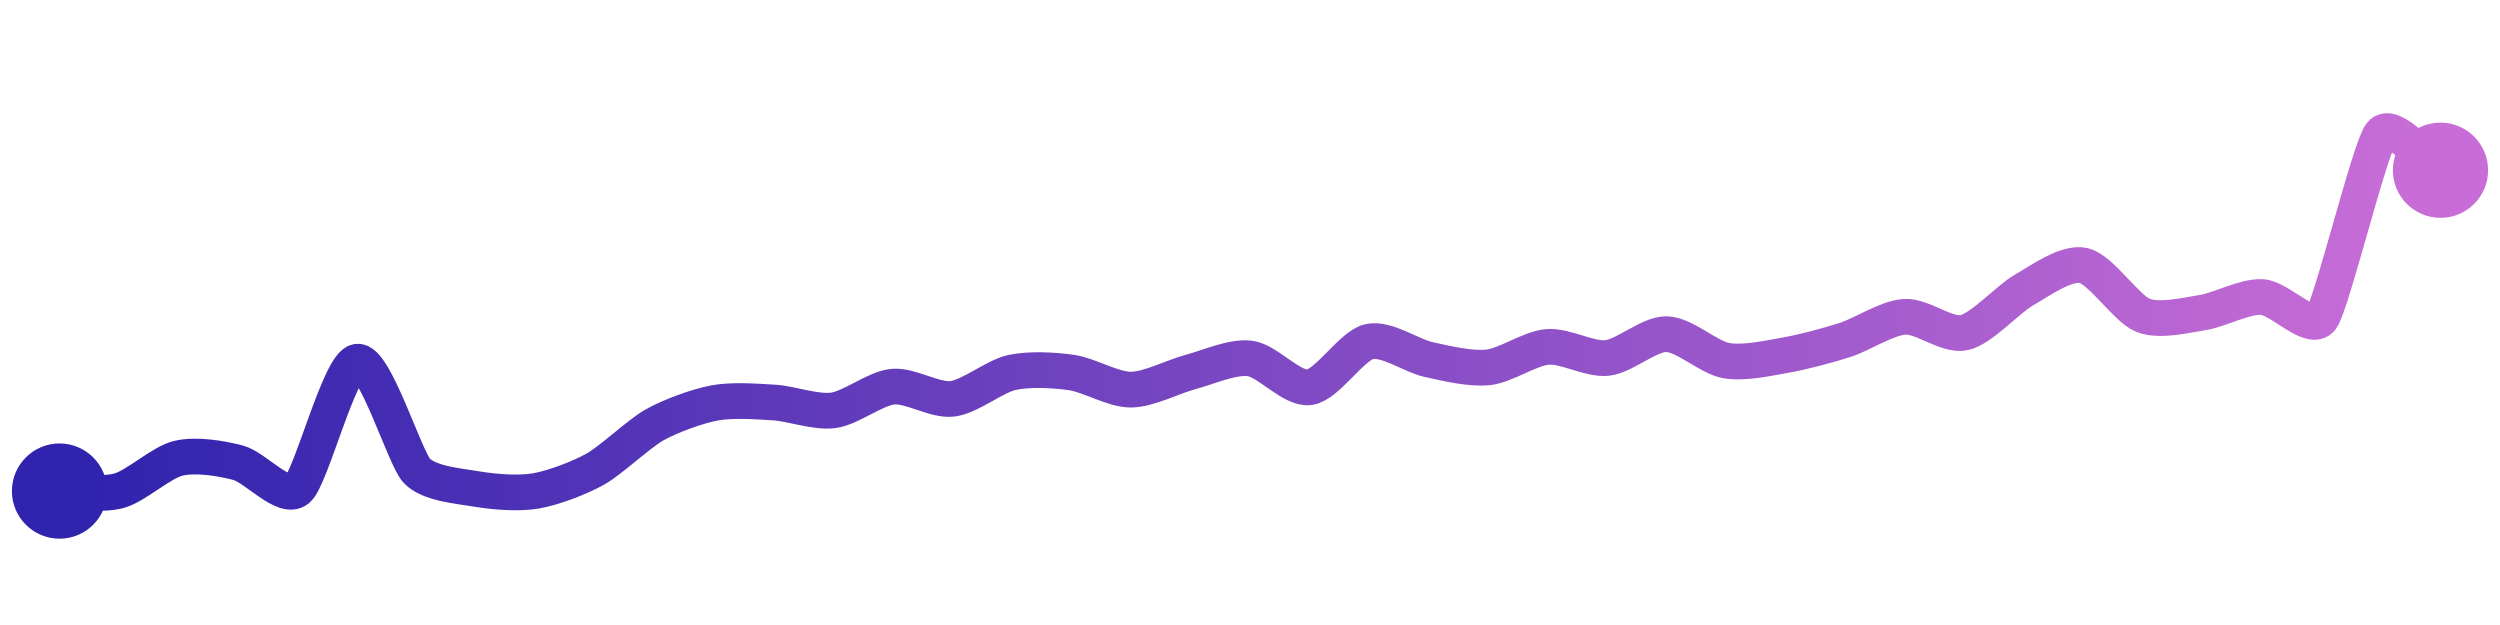
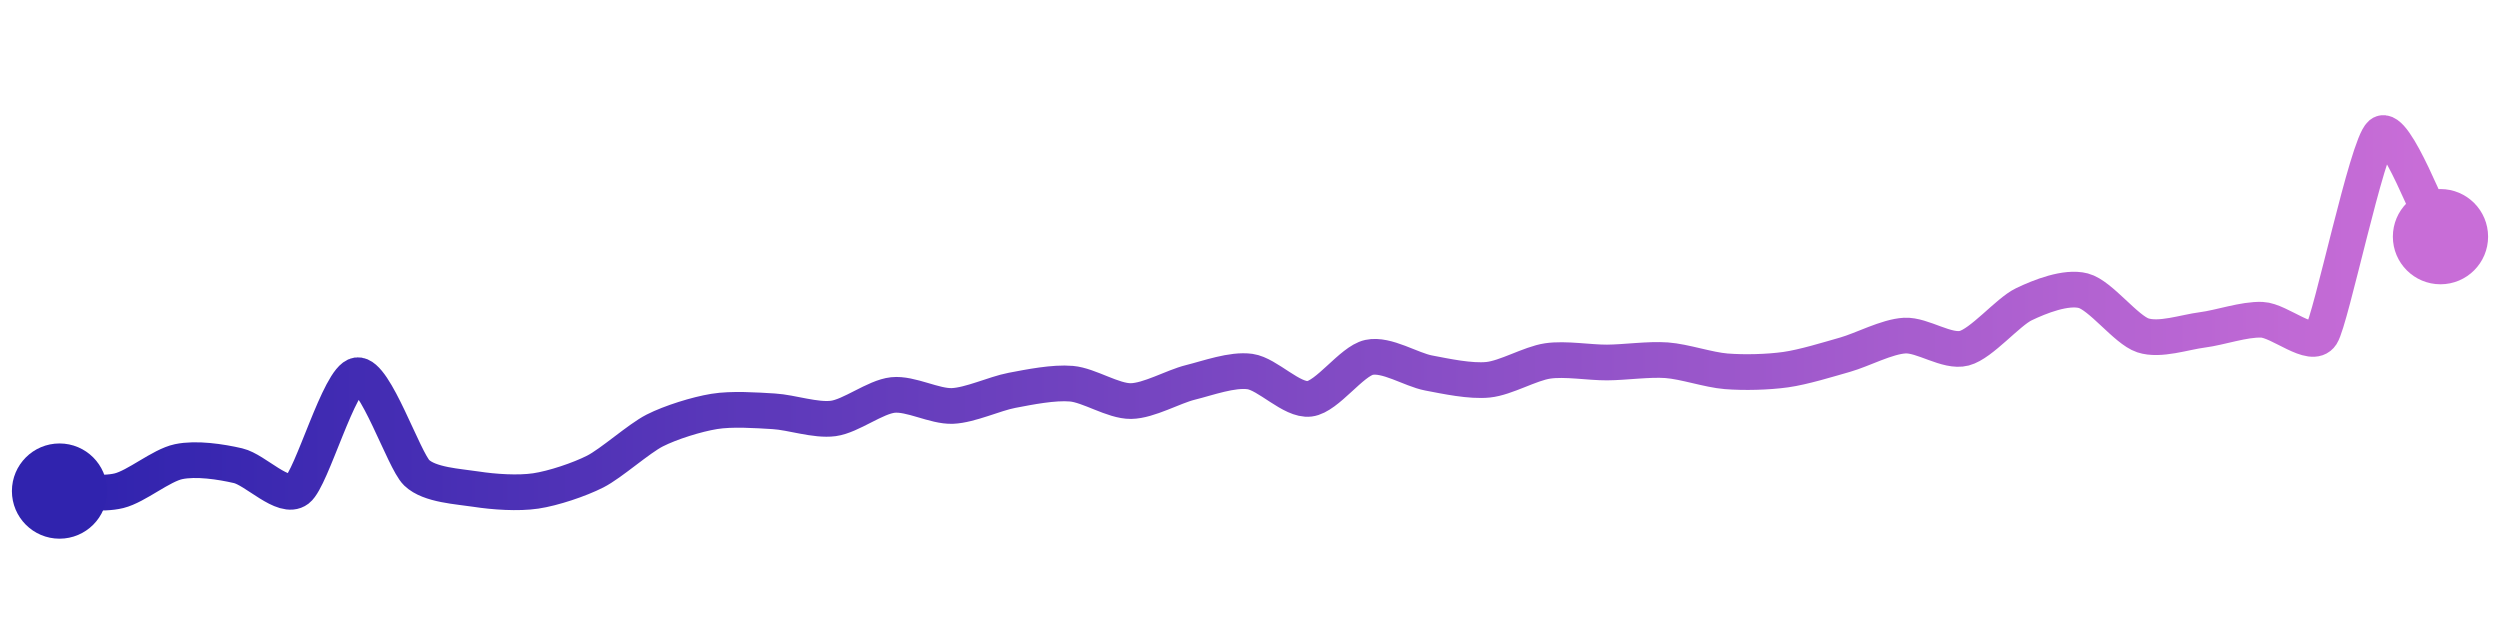
<svg xmlns="http://www.w3.org/2000/svg" width="200" height="50" viewBox="0 0 210 50">
  <defs>
    <linearGradient x1="0%" y1="0%" x2="100%" y2="0%" id="a">
      <stop stop-color="#3023AE" offset="0%" />
      <stop stop-color="#C86DD7" offset="100%" />
    </linearGradient>
  </defs>
-   <path stroke="url(#a)" stroke-width="3" stroke-linejoin="round" stroke-linecap="round" d="M5 40 C 6.5 39.99, 8.55 40.37, 10 39.97 S 13.54 37.58, 15 37.24 S 18.55 37.24, 20 37.62 S 23.86 40.83, 25 39.86 S 28.52 29.36, 30 29.13 S 33.98 37.18, 35 38.28 S 38.52 39.57, 40 39.82 S 43.52 40.24, 45 39.99 S 48.69 38.89, 50 38.16 S 53.69 35.16, 55 34.43 S 58.53 32.88, 60 32.6 S 63.5 32.47, 65 32.56 S 68.51 33.42, 70 33.22 S 73.51 31.37, 75 31.23 S 78.51 32.43, 80 32.25 S 83.54 30.36, 85 30.04 S 88.52 29.83, 90 30.04 S 93.5 31.49, 95 31.48 S 98.55 30.38, 100 30 S 103.51 28.67, 105 28.86 S 108.51 31.49, 110 31.28 S 113.54 27.79, 115 27.45 S 118.53 28.63, 120 28.95 S 123.51 29.77, 125 29.61 S 128.5 28.01, 130 27.89 S 133.51 28.98, 135 28.82 S 138.5 26.79, 140 26.82 S 143.52 28.78, 145 29.04 S 148.52 28.84, 150 28.58 S 153.57 27.76, 155 27.3 S 158.5 25.45, 160 25.36 S 163.54 27.02, 165 26.69 S 168.69 23.86, 170 23.12 S 173.53 20.74, 175 21.05 S 178.61 24.68, 180 25.23 S 183.52 25.24, 185 25.01 S 188.5 23.63, 190 23.7 S 194.12 26.71, 195 25.5 S 199.06 11.17, 200 10 S 203.72 12.27, 205 13.05" fill="none" />
+   <path stroke="url(#a)" stroke-width="3" stroke-linejoin="round" stroke-linecap="round" d="M5 40 C 6.5 39.99, 8.54 40.33, 10 39.97 S 13.53 37.84, 15 37.53 S 18.54 37.53, 20 37.87 S 23.81 40.78, 25 39.87 S 28.51 30.48, 30 30.27 S 33.92 37.42, 35 38.46 S 38.52 39.61, 40 39.84 S 43.52 40.21, 45 39.99 S 48.66 39.04, 50 38.36 S 53.66 35.59, 55 34.91 S 58.52 33.55, 60 33.31 S 63.5 33.21, 65 33.3 S 68.51 34.1, 70 33.9 S 73.51 32.09, 75 31.93 S 78.5 32.91, 80 32.85 S 83.53 31.82, 85 31.54 S 88.51 30.85, 90 30.98 S 93.5 32.46, 95 32.44 S 98.54 31.23, 100 30.87 S 103.51 29.75, 105 29.96 S 108.51 32.43, 110 32.25 S 113.53 29.09, 115 28.77 S 118.53 29.8, 120 30.08 S 123.51 30.8, 125 30.65 S 128.52 29.29, 130 29.07 S 133.5 29.21, 135 29.2 S 138.5 28.9, 140 29.01 S 143.5 29.82, 145 29.94 S 148.51 30.01, 150 29.8 S 153.56 28.95, 155 28.54 S 158.5 27.02, 160 26.94 S 163.55 28.38, 165 28 S 168.65 24.96, 170 24.31 S 173.55 22.79, 175 23.17 S 178.58 26.45, 180 26.92 S 183.51 26.65, 185 26.46 S 188.5 25.55, 190 25.61 S 194.19 28.12, 195 26.86 S 198.84 10.95, 200 10 S 204.25 17.33, 205 18.63" fill="none" />
  <circle r="4" cx="5" cy="40" fill="#3023AE" />
-   <circle r="4" cx="205" cy="13.05" fill="#C86DD7" />
+   <circle r="4" cx="205" cy="18.63" fill="#C86DD7" />
</svg>
